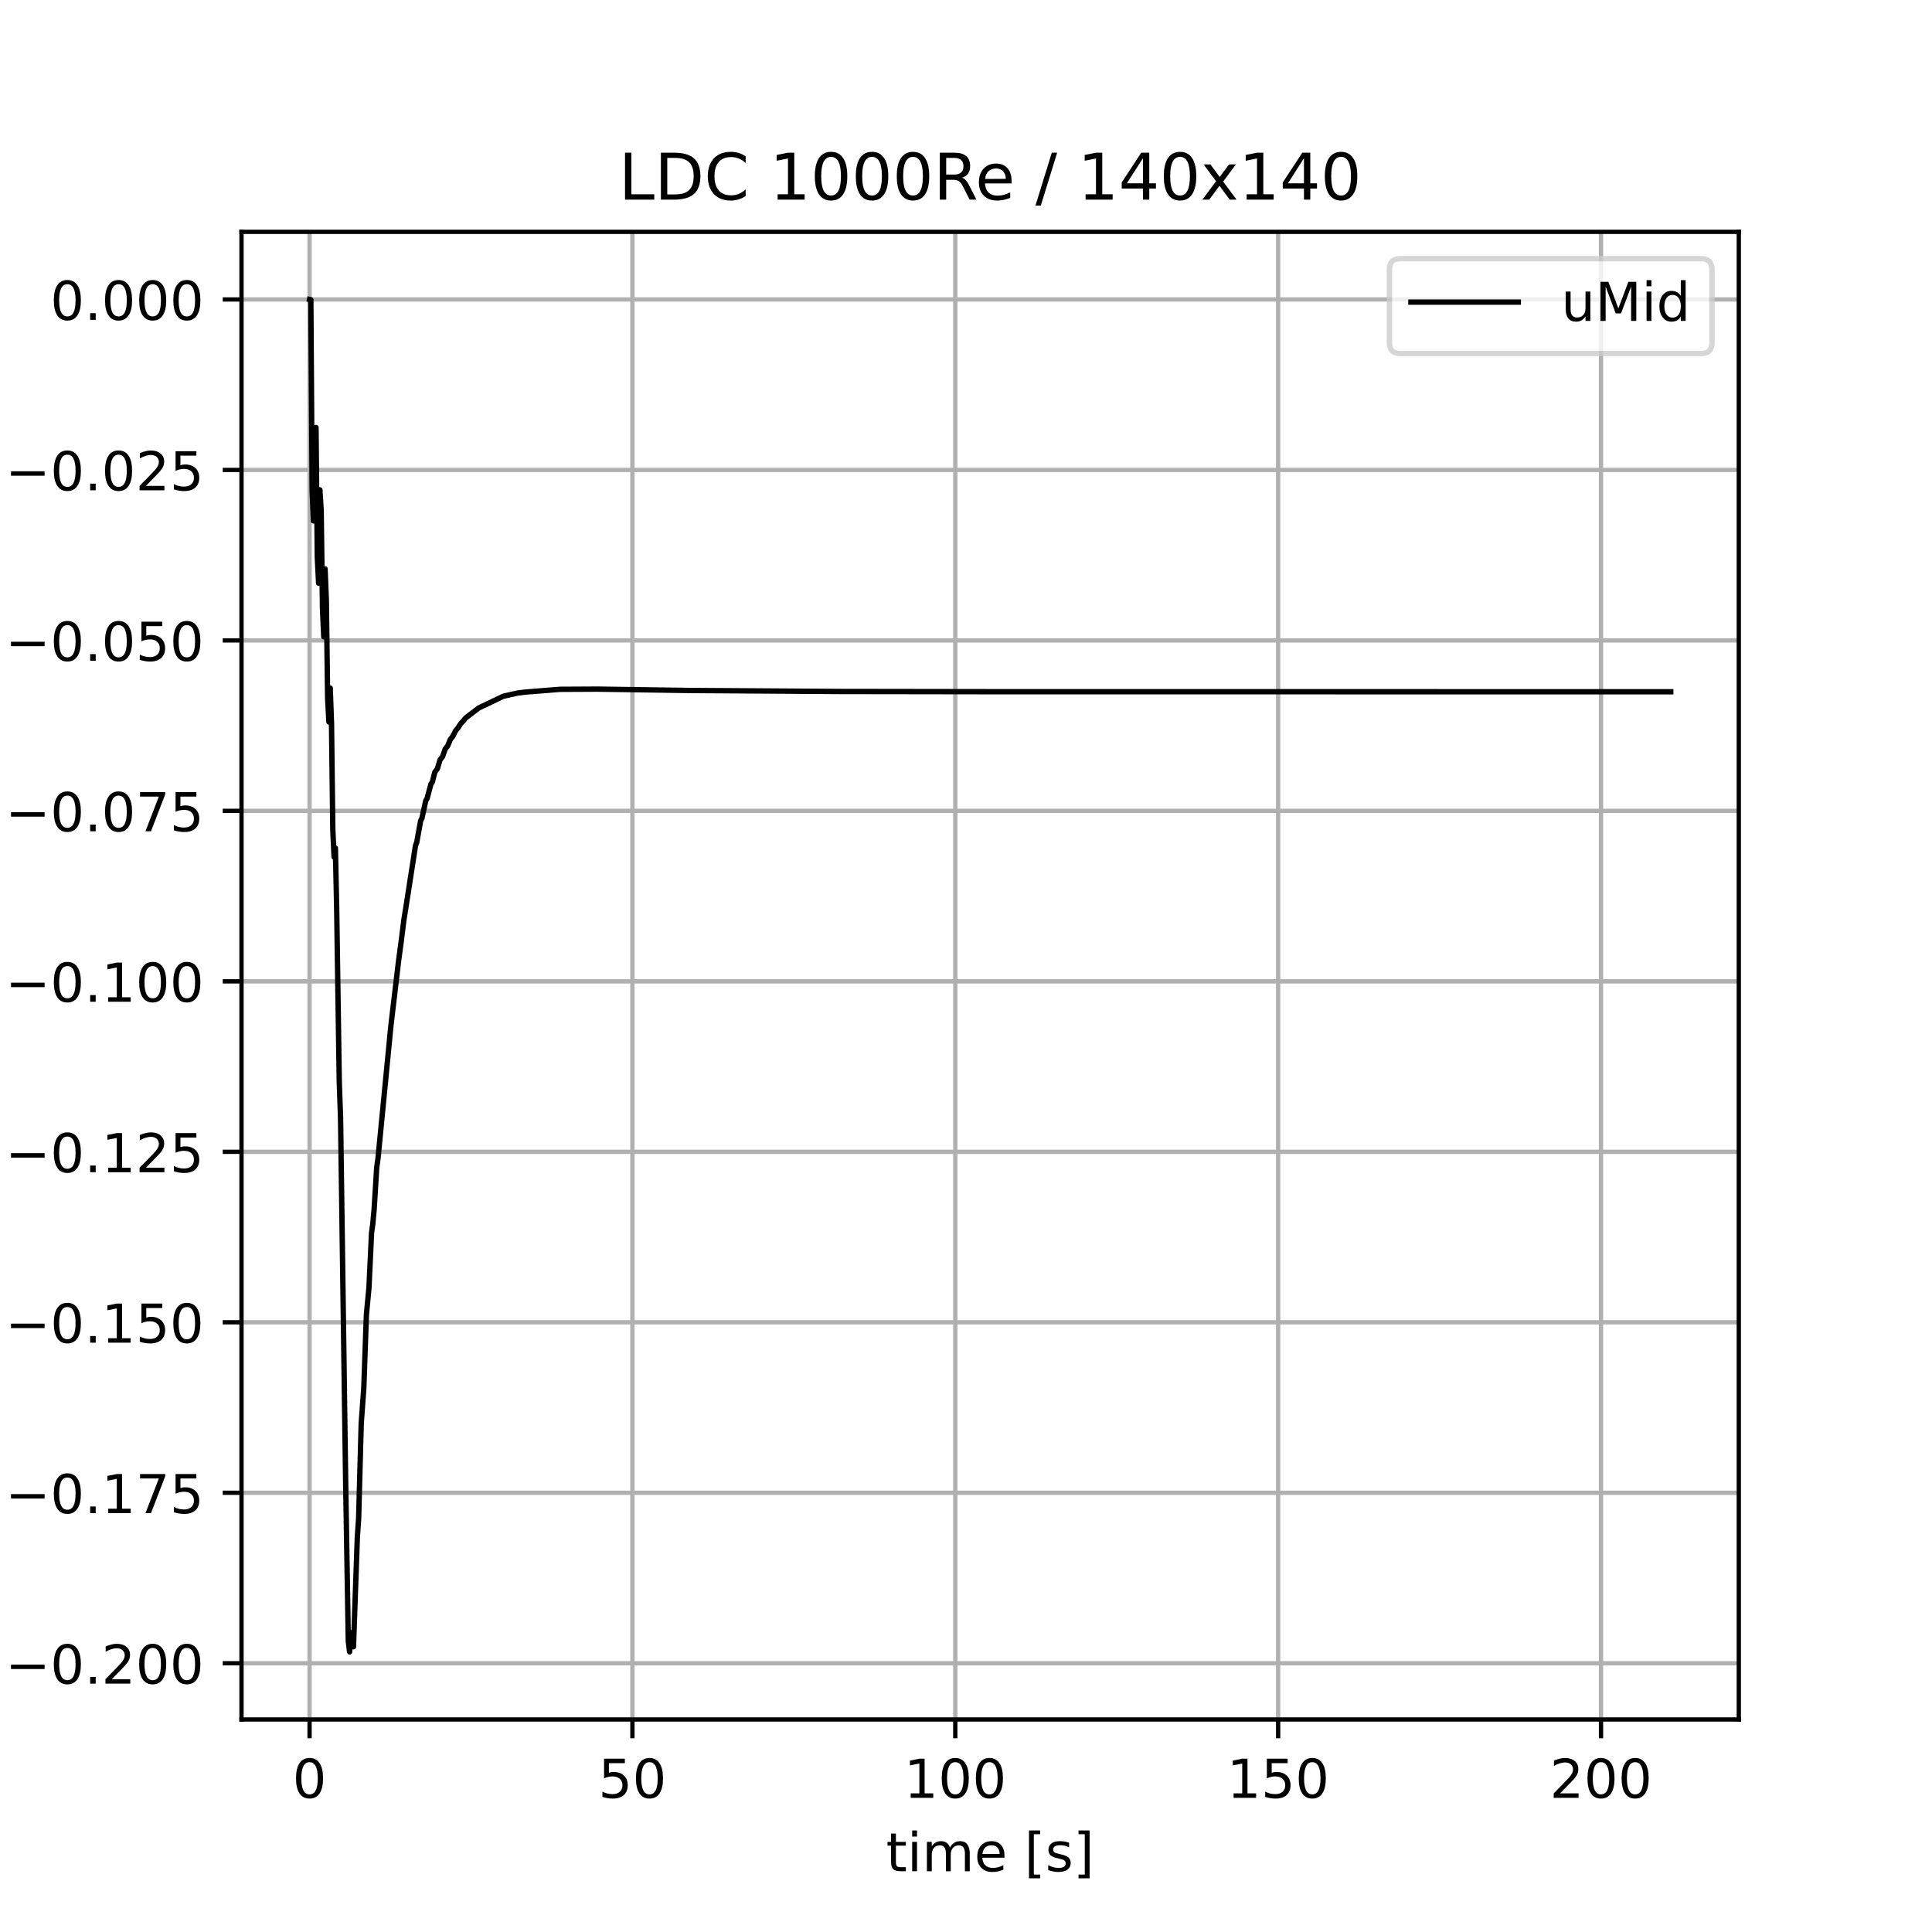
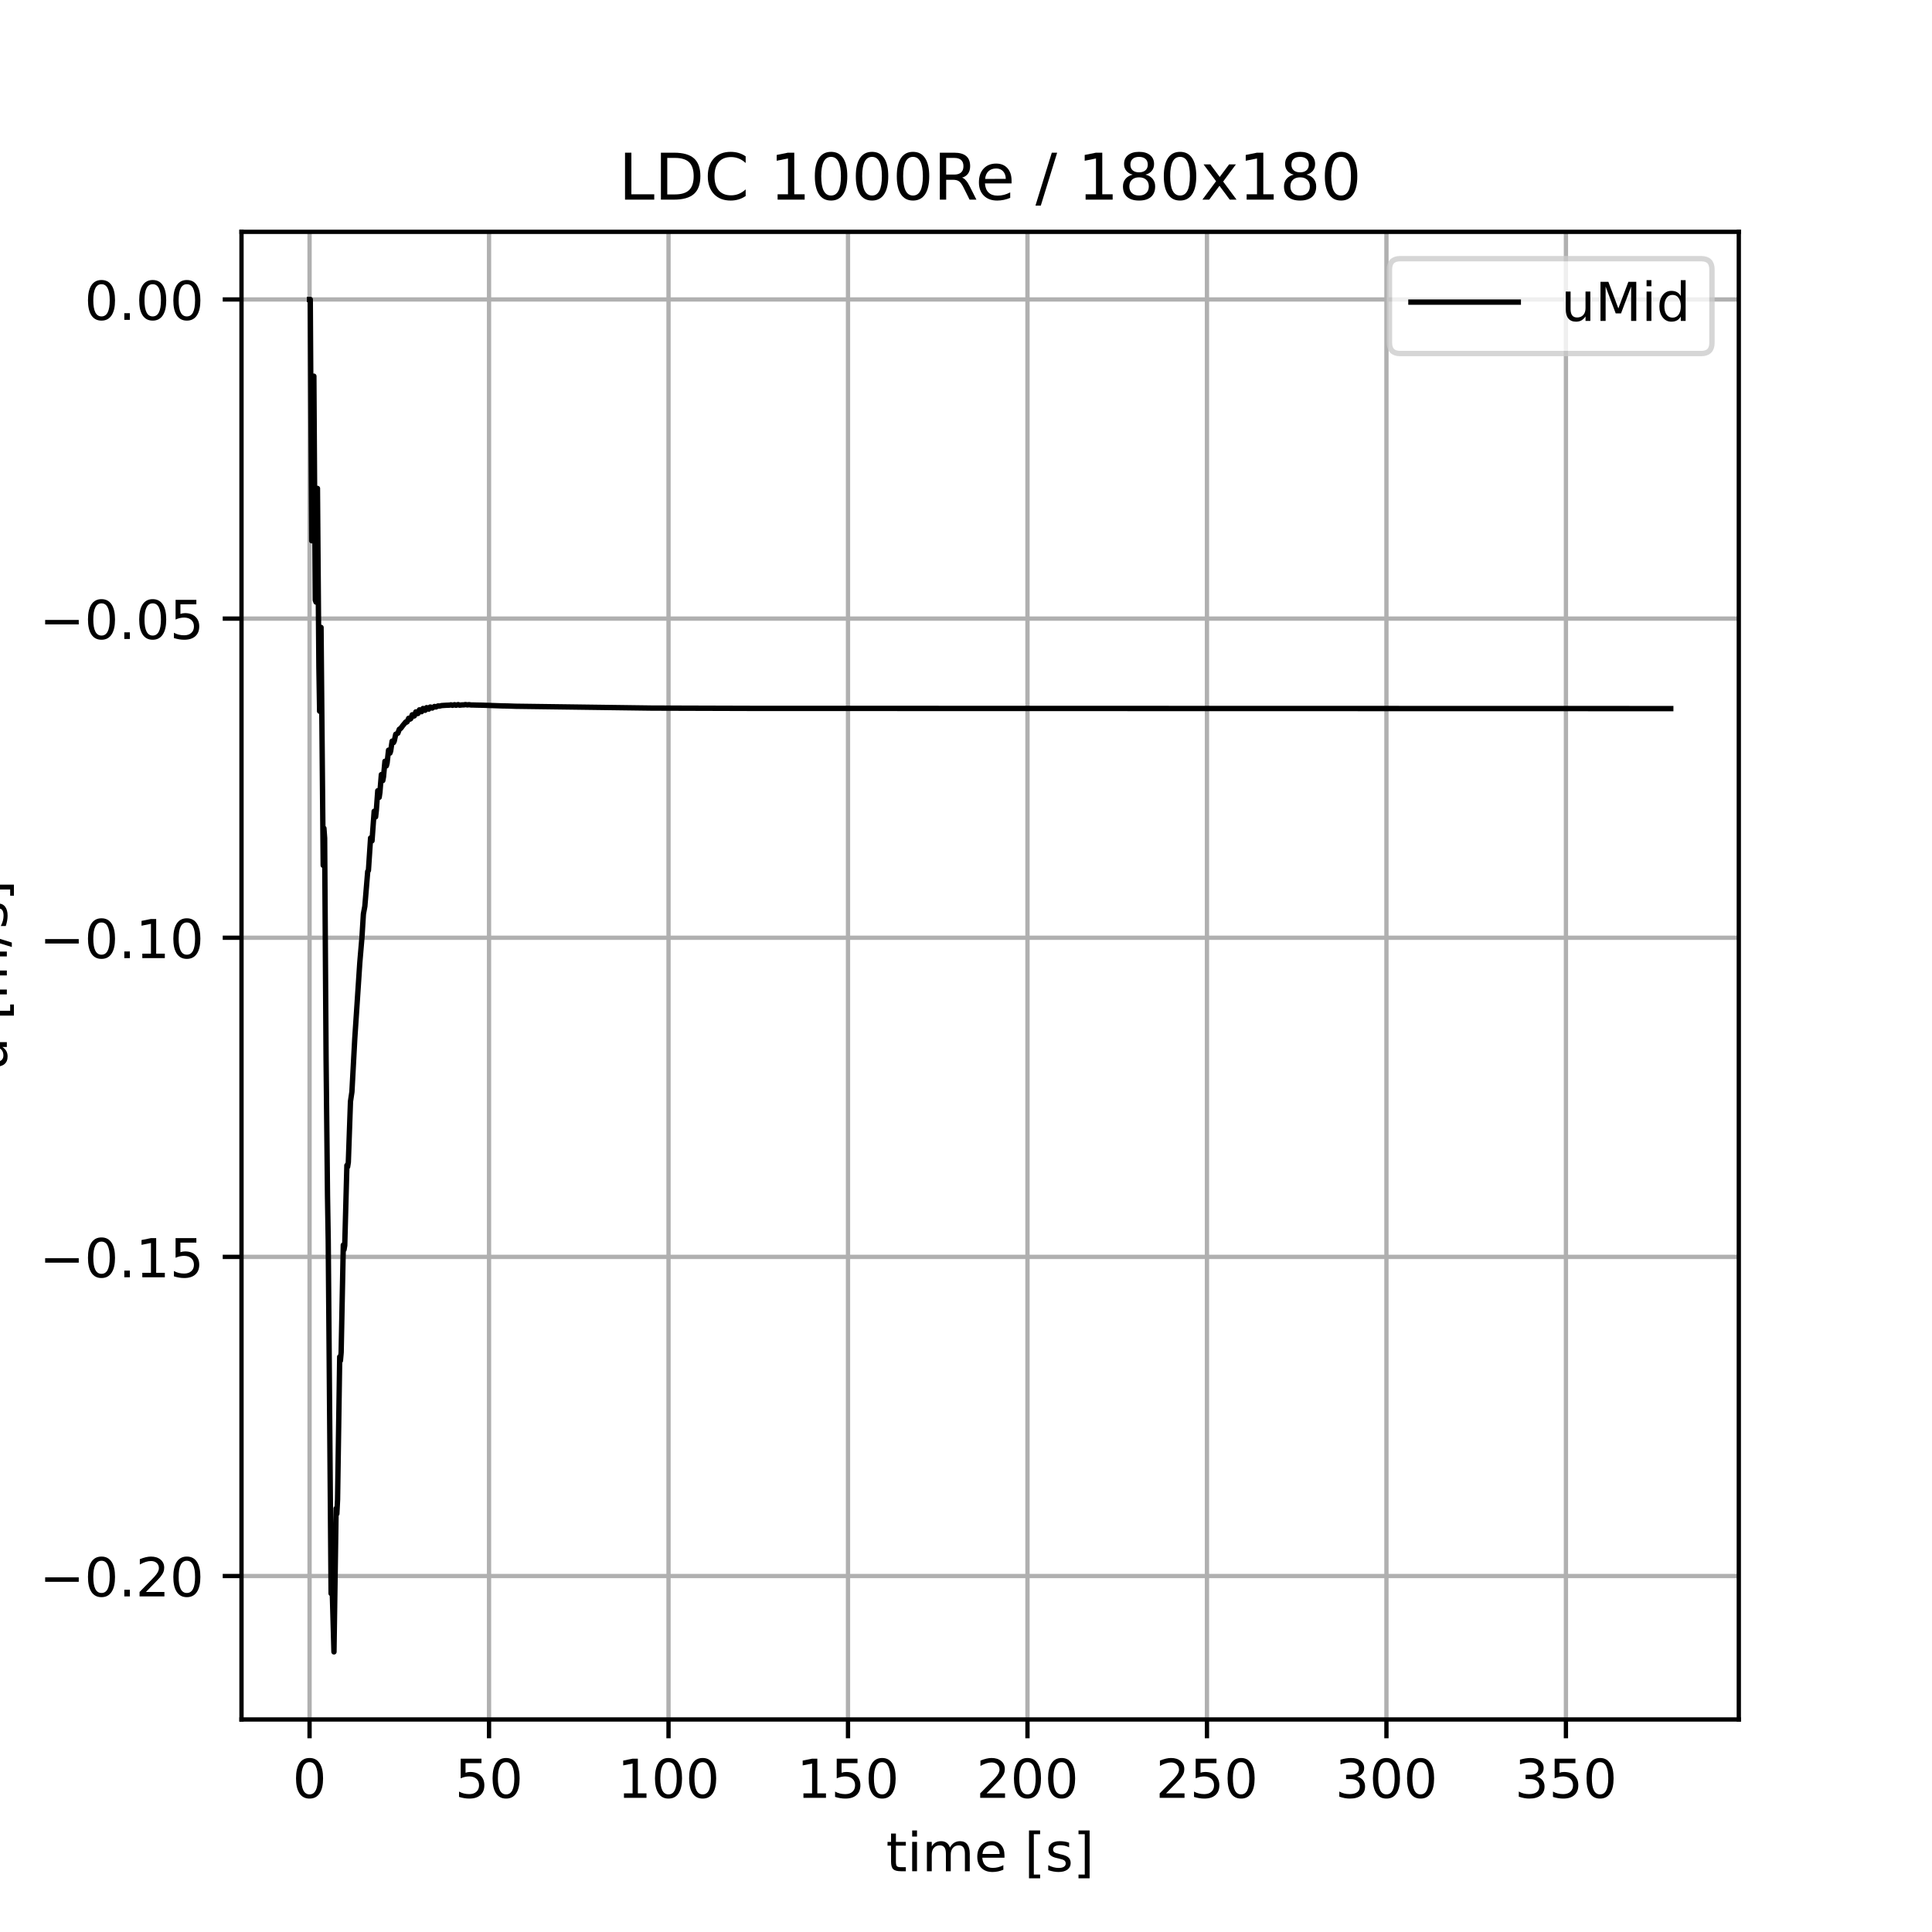
<svg xmlns="http://www.w3.org/2000/svg" xmlns:xlink="http://www.w3.org/1999/xlink" width="360pt" height="360pt" viewBox="0 0 360 360" version="1.1">
  <defs>
    <style type="text/css">*{stroke-linejoin: round; stroke-linecap: butt}</style>
  </defs>
  <g id="figure_1">
    <g id="patch_1">
      <path d="M 0 360  L 360 360  L 360 0  L 0 0  z " style="fill: #ffffff" />
    </g>
    <g id="axes_1">
      <g id="patch_2">
        <path d="M 45 320.4  L 324 320.4  L 324 43.2  L 45 43.2  z " style="fill: #ffffff" />
      </g>
      <g id="matplotlib.axis_1">
        <g id="xtick_1">
          <g id="line2d_1">
-             <path d="M 57.682 320.4  L 57.682 43.2  " clip-path="url(#pdf025a2900)" style="fill: none; stroke: #b0b0b0; stroke-width: 0.8; stroke-linecap: square" />
+             <path d="M 57.682 320.4  L 57.682 43.2  " clip-path="url(#p3a714da647)" style="fill: none; stroke: #b0b0b0; stroke-width: 0.8; stroke-linecap: square" />
          </g>
          <g id="line2d_2">
            <defs>
-               <path id="mddc75f4725" d="M 0 0  L 0 3.5  " style="stroke: #000000; stroke-width: 0.8" />
-             </defs>
-             <g>
-               <use xlink:href="#mddc75f4725" x="57.682" y="320.4" style="stroke: #000000; stroke-width: 0.8" />
+               <path id="m9e8cac9fbe" d="M 0 0  L 0 3.5  " style="stroke: #000000; stroke-width: 0.8" />
+             </defs>
+             <g>
+               <use xlink:href="#m9e8cac9fbe" x="57.682" y="320.4" style="stroke: #000000; stroke-width: 0.8" />
            </g>
          </g>
          <g id="text_1">
            <g transform="translate(54.50057 334.9984) scale(0.1 -0.1)">
              <defs>
                <path id="DejaVuSans-30" d="M 2034 4250  Q 1547 4250 1301 3770  Q 1056 3291 1056 2328  Q 1056 1369 1301 889  Q 1547 409 2034 409  Q 2525 409 2770 889  Q 3016 1369 3016 2328  Q 3016 3291 2770 3770  Q 2525 4250 2034 4250  z M 2034 4750  Q 2819 4750 3233 4129  Q 3647 3509 3647 2328  Q 3647 1150 3233 529  Q 2819 -91 2034 -91  Q 1250 -91 836 529  Q 422 1150 422 2328  Q 422 3509 836 4129  Q 1250 4750 2034 4750  z " transform="scale(0.015625)" />
              </defs>
              <use xlink:href="#DejaVuSans-30" />
            </g>
          </g>
        </g>
        <g id="xtick_2">
          <g id="line2d_3">
-             <path d="M 117.842 320.4  L 117.842 43.2  " clip-path="url(#pdf025a2900)" style="fill: none; stroke: #b0b0b0; stroke-width: 0.8; stroke-linecap: square" />
+             <path d="M 91.125 320.4  L 91.125 43.2  " clip-path="url(#p3a714da647)" style="fill: none; stroke: #b0b0b0; stroke-width: 0.8; stroke-linecap: square" />
          </g>
          <g id="line2d_4">
            <g>
-               <use xlink:href="#mddc75f4725" x="117.842" y="320.4" style="stroke: #000000; stroke-width: 0.8" />
+               <use xlink:href="#m9e8cac9fbe" x="91.125" y="320.4" style="stroke: #000000; stroke-width: 0.8" />
            </g>
          </g>
          <g id="text_2">
-             <g transform="translate(111.4797 334.9984) scale(0.1 -0.1)">
+             <g transform="translate(84.76293 334.9984) scale(0.1 -0.1)">
              <defs>
                <path id="DejaVuSans-35" d="M 691 4666  L 3169 4666  L 3169 4134  L 1269 4134  L 1269 2991  Q 1406 3038 1543 3061  Q 1681 3084 1819 3084  Q 2600 3084 3056 2656  Q 3513 2228 3513 1497  Q 3513 744 3044 326  Q 2575 -91 1722 -91  Q 1428 -91 1123 -41  Q 819 9 494 109  L 494 744  Q 775 591 1075 516  Q 1375 441 1709 441  Q 2250 441 2565 725  Q 2881 1009 2881 1497  Q 2881 1984 2565 2268  Q 2250 2553 1709 2553  Q 1456 2553 1204 2497  Q 953 2441 691 2322  L 691 4666  z " transform="scale(0.015625)" />
              </defs>
              <use xlink:href="#DejaVuSans-35" />
              <use xlink:href="#DejaVuSans-30" x="63.623" />
            </g>
          </g>
        </g>
        <g id="xtick_3">
          <g id="line2d_5">
-             <path d="M 178.003 320.4  L 178.003 43.2  " clip-path="url(#pdf025a2900)" style="fill: none; stroke: #b0b0b0; stroke-width: 0.8; stroke-linecap: square" />
+             <path d="M 124.569 320.4  L 124.569 43.2  " clip-path="url(#p3a714da647)" style="fill: none; stroke: #b0b0b0; stroke-width: 0.8; stroke-linecap: square" />
          </g>
          <g id="line2d_6">
            <g>
-               <use xlink:href="#mddc75f4725" x="178.003" y="320.4" style="stroke: #000000; stroke-width: 0.8" />
+               <use xlink:href="#m9e8cac9fbe" x="124.569" y="320.4" style="stroke: #000000; stroke-width: 0.8" />
            </g>
          </g>
          <g id="text_3">
-             <g transform="translate(168.4589 334.9984) scale(0.1 -0.1)">
+             <g transform="translate(115.0253 334.9984) scale(0.1 -0.1)">
              <defs>
                <path id="DejaVuSans-31" d="M 794 531  L 1825 531  L 1825 4091  L 703 3866  L 703 4441  L 1819 4666  L 2450 4666  L 2450 531  L 3481 531  L 3481 0  L 794 0  L 794 531  z " transform="scale(0.015625)" />
              </defs>
              <use xlink:href="#DejaVuSans-31" />
              <use xlink:href="#DejaVuSans-30" x="63.623" />
              <use xlink:href="#DejaVuSans-30" x="127.246" />
            </g>
          </g>
        </g>
        <g id="xtick_4">
          <g id="line2d_7">
-             <path d="M 238.163 320.4  L 238.163 43.2  " clip-path="url(#pdf025a2900)" style="fill: none; stroke: #b0b0b0; stroke-width: 0.8; stroke-linecap: square" />
+             <path d="M 158.013 320.4  L 158.013 43.2  " clip-path="url(#p3a714da647)" style="fill: none; stroke: #b0b0b0; stroke-width: 0.8; stroke-linecap: square" />
          </g>
          <g id="line2d_8">
            <g>
-               <use xlink:href="#mddc75f4725" x="238.163" y="320.4" style="stroke: #000000; stroke-width: 0.8" />
+               <use xlink:href="#m9e8cac9fbe" x="158.013" y="320.4" style="stroke: #000000; stroke-width: 0.8" />
            </g>
          </g>
          <g id="text_4">
-             <g transform="translate(228.6194 334.9984) scale(0.1 -0.1)">
+             <g transform="translate(148.4689 334.9984) scale(0.1 -0.1)">
              <use xlink:href="#DejaVuSans-31" />
              <use xlink:href="#DejaVuSans-35" x="63.623" />
              <use xlink:href="#DejaVuSans-30" x="127.246" />
            </g>
          </g>
        </g>
        <g id="xtick_5">
          <g id="line2d_9">
-             <path d="M 298.324 320.4  L 298.324 43.2  " clip-path="url(#pdf025a2900)" style="fill: none; stroke: #b0b0b0; stroke-width: 0.8; stroke-linecap: square" />
+             <path d="M 191.456 320.4  L 191.456 43.2  " clip-path="url(#p3a714da647)" style="fill: none; stroke: #b0b0b0; stroke-width: 0.8; stroke-linecap: square" />
          </g>
          <g id="line2d_10">
            <g>
-               <use xlink:href="#mddc75f4725" x="298.324" y="320.4" style="stroke: #000000; stroke-width: 0.8" />
+               <use xlink:href="#m9e8cac9fbe" x="191.456" y="320.4" style="stroke: #000000; stroke-width: 0.8" />
            </g>
          </g>
          <g id="text_5">
-             <g transform="translate(288.7798 334.9984) scale(0.1 -0.1)">
+             <g transform="translate(181.9125 334.9984) scale(0.1 -0.1)">
              <defs>
                <path id="DejaVuSans-32" d="M 1228 531  L 3431 531  L 3431 0  L 469 0  L 469 531  Q 828 903 1448 1529  Q 2069 2156 2228 2338  Q 2531 2678 2651 2914  Q 2772 3150 2772 3378  Q 2772 3750 2511 3984  Q 2250 4219 1831 4219  Q 1534 4219 1204 4116  Q 875 4013 500 3803  L 500 4441  Q 881 4594 1212 4672  Q 1544 4750 1819 4750  Q 2544 4750 2975 4387  Q 3406 4025 3406 3419  Q 3406 3131 3298 2873  Q 3191 2616 2906 2266  Q 2828 2175 2409 1742  Q 1991 1309 1228 531  z " transform="scale(0.015625)" />
              </defs>
              <use xlink:href="#DejaVuSans-32" />
              <use xlink:href="#DejaVuSans-30" x="63.623" />
              <use xlink:href="#DejaVuSans-30" x="127.246" />
            </g>
          </g>
        </g>
-         <g id="text_6">
+         <g id="xtick_6">
+           <g id="line2d_11">
+             <path d="M 224.9 320.4  L 224.9 43.2  " clip-path="url(#p3a714da647)" style="fill: none; stroke: #b0b0b0; stroke-width: 0.8; stroke-linecap: square" />
+           </g>
+           <g id="line2d_12">
+             <g>
+               <use xlink:href="#m9e8cac9fbe" x="224.9" y="320.4" style="stroke: #000000; stroke-width: 0.8" />
+             </g>
+           </g>
+           <g id="text_6">
+             <g transform="translate(215.3561 334.9984) scale(0.1 -0.1)">
+               <use xlink:href="#DejaVuSans-32" />
+               <use xlink:href="#DejaVuSans-35" x="63.623" />
+               <use xlink:href="#DejaVuSans-30" x="127.246" />
+             </g>
+           </g>
+         </g>
+         <g id="xtick_7">
+           <g id="line2d_13">
+             <path d="M 258.343 320.4  L 258.343 43.2  " clip-path="url(#p3a714da647)" style="fill: none; stroke: #b0b0b0; stroke-width: 0.8; stroke-linecap: square" />
+           </g>
+           <g id="line2d_14">
+             <g>
+               <use xlink:href="#m9e8cac9fbe" x="258.343" y="320.4" style="stroke: #000000; stroke-width: 0.8" />
+             </g>
+           </g>
+           <g id="text_7">
+             <g transform="translate(248.7997 334.9984) scale(0.1 -0.1)">
+               <defs>
+                 <path id="DejaVuSans-33" d="M 2597 2516  Q 3050 2419 3304 2112  Q 3559 1806 3559 1356  Q 3559 666 3084 287  Q 2609 -91 1734 -91  Q 1441 -91 1130 -33  Q 819 25 488 141  L 488 750  Q 750 597 1062 519  Q 1375 441 1716 441  Q 2309 441 2620 675  Q 2931 909 2931 1356  Q 2931 1769 2642 2001  Q 2353 2234 1838 2234  L 1294 2234  L 1294 2753  L 1863 2753  Q 2328 2753 2575 2939  Q 2822 3125 2822 3475  Q 2822 3834 2567 4026  Q 2313 4219 1838 4219  Q 1578 4219 1281 4162  Q 984 4106 628 3988  L 628 4550  Q 988 4650 1302 4700  Q 1616 4750 1894 4750  Q 2613 4750 3031 4423  Q 3450 4097 3450 3541  Q 3450 3153 3228 2886  Q 3006 2619 2597 2516  z " transform="scale(0.015625)" />
+               </defs>
+               <use xlink:href="#DejaVuSans-33" />
+               <use xlink:href="#DejaVuSans-30" x="63.623" />
+               <use xlink:href="#DejaVuSans-30" x="127.246" />
+             </g>
+           </g>
+         </g>
+         <g id="xtick_8">
+           <g id="line2d_15">
+             <path d="M 291.787 320.4  L 291.787 43.2  " clip-path="url(#p3a714da647)" style="fill: none; stroke: #b0b0b0; stroke-width: 0.8; stroke-linecap: square" />
+           </g>
+           <g id="line2d_16">
+             <g>
+               <use xlink:href="#m9e8cac9fbe" x="291.787" y="320.4" style="stroke: #000000; stroke-width: 0.8" />
+             </g>
+           </g>
+           <g id="text_8">
+             <g transform="translate(282.2434 334.9984) scale(0.1 -0.1)">
+               <use xlink:href="#DejaVuSans-33" />
+               <use xlink:href="#DejaVuSans-35" x="63.623" />
+               <use xlink:href="#DejaVuSans-30" x="127.246" />
+             </g>
+           </g>
+         </g>
+         <g id="text_9">
          <g transform="translate(165.1086 348.6766) scale(0.1 -0.1)">
            <defs>
              <path id="DejaVuSans-74" d="M 1172 4494  L 1172 3500  L 2356 3500  L 2356 3053  L 1172 3053  L 1172 1153  Q 1172 725 1289 603  Q 1406 481 1766 481  L 2356 481  L 2356 0  L 1766 0  Q 1100 0 847 248  Q 594 497 594 1153  L 594 3053  L 172 3053  L 172 3500  L 594 3500  L 594 4494  L 1172 4494  z " transform="scale(0.015625)" />
              <path id="DejaVuSans-69" d="M 603 3500  L 1178 3500  L 1178 0  L 603 0  L 603 3500  z M 603 4863  L 1178 4863  L 1178 4134  L 603 4134  L 603 4863  z " transform="scale(0.015625)" />
              <path id="DejaVuSans-6d" d="M 3328 2828  Q 3544 3216 3844 3400  Q 4144 3584 4550 3584  Q 5097 3584 5394 3201  Q 5691 2819 5691 2113  L 5691 0  L 5113 0  L 5113 2094  Q 5113 2597 4934 2840  Q 4756 3084 4391 3084  Q 3944 3084 3684 2787  Q 3425 2491 3425 1978  L 3425 0  L 2847 0  L 2847 2094  Q 2847 2600 2669 2842  Q 2491 3084 2119 3084  Q 1678 3084 1418 2786  Q 1159 2488 1159 1978  L 1159 0  L 581 0  L 581 3500  L 1159 3500  L 1159 2956  Q 1356 3278 1631 3431  Q 1906 3584 2284 3584  Q 2666 3584 2933 3390  Q 3200 3197 3328 2828  z " transform="scale(0.015625)" />
              <path id="DejaVuSans-65" d="M 3597 1894  L 3597 1613  L 953 1613  Q 991 1019 1311 708  Q 1631 397 2203 397  Q 2534 397 2845 478  Q 3156 559 3463 722  L 3463 178  Q 3153 47 2828 -22  Q 2503 -91 2169 -91  Q 1331 -91 842 396  Q 353 884 353 1716  Q 353 2575 817 3079  Q 1281 3584 2069 3584  Q 2775 3584 3186 3129  Q 3597 2675 3597 1894  z M 3022 2063  Q 3016 2534 2758 2815  Q 2500 3097 2075 3097  Q 1594 3097 1305 2825  Q 1016 2553 972 2059  L 3022 2063  z " transform="scale(0.015625)" />
              <path id="DejaVuSans-20" transform="scale(0.015625)" />
              <path id="DejaVuSans-5b" d="M 550 4863  L 1875 4863  L 1875 4416  L 1125 4416  L 1125 -397  L 1875 -397  L 1875 -844  L 550 -844  L 550 4863  z " transform="scale(0.015625)" />
              <path id="DejaVuSans-73" d="M 2834 3397  L 2834 2853  Q 2591 2978 2328 3040  Q 2066 3103 1784 3103  Q 1356 3103 1142 2972  Q 928 2841 928 2578  Q 928 2378 1081 2264  Q 1234 2150 1697 2047  L 1894 2003  Q 2506 1872 2764 1633  Q 3022 1394 3022 966  Q 3022 478 2636 193  Q 2250 -91 1575 -91  Q 1294 -91 989 -36  Q 684 19 347 128  L 347 722  Q 666 556 975 473  Q 1284 391 1588 391  Q 1994 391 2212 530  Q 2431 669 2431 922  Q 2431 1156 2273 1281  Q 2116 1406 1581 1522  L 1381 1569  Q 847 1681 609 1914  Q 372 2147 372 2553  Q 372 3047 722 3315  Q 1072 3584 1716 3584  Q 2034 3584 2315 3537  Q 2597 3491 2834 3397  z " transform="scale(0.015625)" />
              <path id="DejaVuSans-5d" d="M 1947 4863  L 1947 -844  L 622 -844  L 622 -397  L 1369 -397  L 1369 4416  L 622 4416  L 622 4863  L 1947 4863  z " transform="scale(0.015625)" />
            </defs>
            <use xlink:href="#DejaVuSans-74" />
            <use xlink:href="#DejaVuSans-69" x="39.209" />
            <use xlink:href="#DejaVuSans-6d" x="66.992" />
            <use xlink:href="#DejaVuSans-65" x="164.404" />
            <use xlink:href="#DejaVuSans-20" x="225.928" />
            <use xlink:href="#DejaVuSans-5b" x="257.715" />
            <use xlink:href="#DejaVuSans-73" x="296.729" />
            <use xlink:href="#DejaVuSans-5d" x="348.828" />
          </g>
        </g>
      </g>
      <g id="matplotlib.axis_2">
        <g id="ytick_1">
-           <g id="line2d_11">
-             <path d="M 45 309.921  L 324 309.921  " clip-path="url(#pdf025a2900)" style="fill: none; stroke: #b0b0b0; stroke-width: 0.8; stroke-linecap: square" />
-           </g>
-           <g id="line2d_12">
-             <defs>
-               <path id="m07d590545b" d="M 0 0  L -3.5 0  " style="stroke: #000000; stroke-width: 0.8" />
-             </defs>
-             <g>
-               <use xlink:href="#m07d590545b" x="45" y="309.921" style="stroke: #000000; stroke-width: 0.8" />
-             </g>
-           </g>
-           <g id="text_7">
-             <g transform="translate(0.992188 313.7199) scale(0.1 -0.1)">
+           <g id="line2d_17">
+             <path d="M 45 293.667  L 324 293.667  " clip-path="url(#p3a714da647)" style="fill: none; stroke: #b0b0b0; stroke-width: 0.8; stroke-linecap: square" />
+           </g>
+           <g id="line2d_18">
+             <defs>
+               <path id="m571dd172d8" d="M 0 0  L -3.5 0  " style="stroke: #000000; stroke-width: 0.8" />
+             </defs>
+             <g>
+               <use xlink:href="#m571dd172d8" x="45" y="293.667" style="stroke: #000000; stroke-width: 0.8" />
+             </g>
+           </g>
+           <g id="text_10">
+             <g transform="translate(7.354687 297.4663) scale(0.1 -0.1)">
              <defs>
                <path id="DejaVuSans-2212" d="M 678 2272  L 4684 2272  L 4684 1741  L 678 1741  L 678 2272  z " transform="scale(0.015625)" />
                <path id="DejaVuSans-2e" d="M 684 794  L 1344 794  L 1344 0  L 684 0  L 684 794  z " transform="scale(0.015625)" />
              </defs>
              <use xlink:href="#DejaVuSans-2212" />
              <use xlink:href="#DejaVuSans-30" x="83.789" />
              <use xlink:href="#DejaVuSans-2e" x="147.412" />
              <use xlink:href="#DejaVuSans-32" x="179.199" />
              <use xlink:href="#DejaVuSans-30" x="242.822" />
-               <use xlink:href="#DejaVuSans-30" x="306.445" />
            </g>
          </g>
        </g>
        <g id="ytick_2">
-           <g id="line2d_13">
-             <path d="M 45 278.156  L 324 278.156  " clip-path="url(#pdf025a2900)" style="fill: none; stroke: #b0b0b0; stroke-width: 0.8; stroke-linecap: square" />
-           </g>
-           <g id="line2d_14">
-             <g>
-               <use xlink:href="#m07d590545b" x="45" y="278.156" style="stroke: #000000; stroke-width: 0.8" />
-             </g>
-           </g>
-           <g id="text_8">
-             <g transform="translate(0.992188 281.9548) scale(0.1 -0.1)">
-               <defs>
-                 <path id="DejaVuSans-37" d="M 525 4666  L 3525 4666  L 3525 4397  L 1831 0  L 1172 0  L 2766 4134  L 525 4134  L 525 4666  z " transform="scale(0.015625)" />
-               </defs>
-               <use xlink:href="#DejaVuSans-2212" />
-               <use xlink:href="#DejaVuSans-30" x="83.789" />
-               <use xlink:href="#DejaVuSans-2e" x="147.412" />
-               <use xlink:href="#DejaVuSans-31" x="179.199" />
-               <use xlink:href="#DejaVuSans-37" x="242.822" />
-               <use xlink:href="#DejaVuSans-35" x="306.445" />
-             </g>
-           </g>
-         </g>
-         <g id="ytick_3">
-           <g id="line2d_15">
-             <path d="M 45 246.39  L 324 246.39  " clip-path="url(#pdf025a2900)" style="fill: none; stroke: #b0b0b0; stroke-width: 0.8; stroke-linecap: square" />
-           </g>
-           <g id="line2d_16">
-             <g>
-               <use xlink:href="#m07d590545b" x="45" y="246.39" style="stroke: #000000; stroke-width: 0.8" />
-             </g>
-           </g>
-           <g id="text_9">
-             <g transform="translate(0.992188 250.1897) scale(0.1 -0.1)">
+           <g id="line2d_19">
+             <path d="M 45 234.2  L 324 234.2  " clip-path="url(#p3a714da647)" style="fill: none; stroke: #b0b0b0; stroke-width: 0.8; stroke-linecap: square" />
+           </g>
+           <g id="line2d_20">
+             <g>
+               <use xlink:href="#m571dd172d8" x="45" y="234.2" style="stroke: #000000; stroke-width: 0.8" />
+             </g>
+           </g>
+           <g id="text_11">
+             <g transform="translate(7.354687 237.9996) scale(0.1 -0.1)">
              <use xlink:href="#DejaVuSans-2212" />
              <use xlink:href="#DejaVuSans-30" x="83.789" />
              <use xlink:href="#DejaVuSans-2e" x="147.412" />
              <use xlink:href="#DejaVuSans-31" x="179.199" />
              <use xlink:href="#DejaVuSans-35" x="242.822" />
-               <use xlink:href="#DejaVuSans-30" x="306.445" />
-             </g>
-           </g>
-         </g>
-         <g id="ytick_4">
-           <g id="line2d_17">
-             <path d="M 45 214.625  L 324 214.625  " clip-path="url(#pdf025a2900)" style="fill: none; stroke: #b0b0b0; stroke-width: 0.8; stroke-linecap: square" />
-           </g>
-           <g id="line2d_18">
-             <g>
-               <use xlink:href="#m07d590545b" x="45" y="214.625" style="stroke: #000000; stroke-width: 0.8" />
-             </g>
-           </g>
-           <g id="text_10">
-             <g transform="translate(0.992188 218.4246) scale(0.1 -0.1)">
-               <use xlink:href="#DejaVuSans-2212" />
-               <use xlink:href="#DejaVuSans-30" x="83.789" />
-               <use xlink:href="#DejaVuSans-2e" x="147.412" />
-               <use xlink:href="#DejaVuSans-31" x="179.199" />
-               <use xlink:href="#DejaVuSans-32" x="242.822" />
-               <use xlink:href="#DejaVuSans-35" x="306.445" />
-             </g>
-           </g>
-         </g>
-         <g id="ytick_5">
-           <g id="line2d_19">
-             <path d="M 45 182.86  L 324 182.86  " clip-path="url(#pdf025a2900)" style="fill: none; stroke: #b0b0b0; stroke-width: 0.8; stroke-linecap: square" />
-           </g>
-           <g id="line2d_20">
-             <g>
-               <use xlink:href="#m07d590545b" x="45" y="182.86" style="stroke: #000000; stroke-width: 0.8" />
-             </g>
-           </g>
-           <g id="text_11">
-             <g transform="translate(0.992188 186.6595) scale(0.1 -0.1)">
+             </g>
+           </g>
+         </g>
+         <g id="ytick_3">
+           <g id="line2d_21">
+             <path d="M 45 174.734  L 324 174.734  " clip-path="url(#p3a714da647)" style="fill: none; stroke: #b0b0b0; stroke-width: 0.8; stroke-linecap: square" />
+           </g>
+           <g id="line2d_22">
+             <g>
+               <use xlink:href="#m571dd172d8" x="45" y="174.734" style="stroke: #000000; stroke-width: 0.8" />
+             </g>
+           </g>
+           <g id="text_12">
+             <g transform="translate(7.354687 178.5328) scale(0.1 -0.1)">
              <use xlink:href="#DejaVuSans-2212" />
              <use xlink:href="#DejaVuSans-30" x="83.789" />
              <use xlink:href="#DejaVuSans-2e" x="147.412" />
              <use xlink:href="#DejaVuSans-31" x="179.199" />
              <use xlink:href="#DejaVuSans-30" x="242.822" />
-               <use xlink:href="#DejaVuSans-30" x="306.445" />
-             </g>
-           </g>
-         </g>
-         <g id="ytick_6">
-           <g id="line2d_21">
-             <path d="M 45 151.095  L 324 151.095  " clip-path="url(#pdf025a2900)" style="fill: none; stroke: #b0b0b0; stroke-width: 0.8; stroke-linecap: square" />
-           </g>
-           <g id="line2d_22">
-             <g>
-               <use xlink:href="#m07d590545b" x="45" y="151.095" style="stroke: #000000; stroke-width: 0.8" />
-             </g>
-           </g>
-           <g id="text_12">
-             <g transform="translate(0.992188 154.8945) scale(0.1 -0.1)">
-               <use xlink:href="#DejaVuSans-2212" />
-               <use xlink:href="#DejaVuSans-30" x="83.789" />
-               <use xlink:href="#DejaVuSans-2e" x="147.412" />
-               <use xlink:href="#DejaVuSans-30" x="179.199" />
-               <use xlink:href="#DejaVuSans-37" x="242.822" />
-               <use xlink:href="#DejaVuSans-35" x="306.445" />
-             </g>
-           </g>
-         </g>
-         <g id="ytick_7">
+             </g>
+           </g>
+         </g>
+         <g id="ytick_4">
          <g id="line2d_23">
-             <path d="M 45 119.33  L 324 119.33  " clip-path="url(#pdf025a2900)" style="fill: none; stroke: #b0b0b0; stroke-width: 0.8; stroke-linecap: square" />
+             <path d="M 45 115.267  L 324 115.267  " clip-path="url(#p3a714da647)" style="fill: none; stroke: #b0b0b0; stroke-width: 0.8; stroke-linecap: square" />
          </g>
          <g id="line2d_24">
            <g>
-               <use xlink:href="#m07d590545b" x="45" y="119.33" style="stroke: #000000; stroke-width: 0.8" />
+               <use xlink:href="#m571dd172d8" x="45" y="115.267" style="stroke: #000000; stroke-width: 0.8" />
            </g>
          </g>
          <g id="text_13">
-             <g transform="translate(0.992188 123.1294) scale(0.1 -0.1)">
+             <g transform="translate(7.354687 119.066) scale(0.1 -0.1)">
              <use xlink:href="#DejaVuSans-2212" />
              <use xlink:href="#DejaVuSans-30" x="83.789" />
              <use xlink:href="#DejaVuSans-2e" x="147.412" />
              <use xlink:href="#DejaVuSans-30" x="179.199" />
              <use xlink:href="#DejaVuSans-35" x="242.822" />
-               <use xlink:href="#DejaVuSans-30" x="306.445" />
-             </g>
-           </g>
-         </g>
-         <g id="ytick_8">
+             </g>
+           </g>
+         </g>
+         <g id="ytick_5">
          <g id="line2d_25">
-             <path d="M 45 87.565  L 324 87.565  " clip-path="url(#pdf025a2900)" style="fill: none; stroke: #b0b0b0; stroke-width: 0.8; stroke-linecap: square" />
+             <path d="M 45 55.8  L 324 55.8  " clip-path="url(#p3a714da647)" style="fill: none; stroke: #b0b0b0; stroke-width: 0.8; stroke-linecap: square" />
          </g>
          <g id="line2d_26">
            <g>
-               <use xlink:href="#m07d590545b" x="45" y="87.565" style="stroke: #000000; stroke-width: 0.8" />
+               <use xlink:href="#m571dd172d8" x="45" y="55.8" style="stroke: #000000; stroke-width: 0.8" />
            </g>
          </g>
          <g id="text_14">
-             <g transform="translate(0.992188 91.3643) scale(0.1 -0.1)">
-               <use xlink:href="#DejaVuSans-2212" />
-               <use xlink:href="#DejaVuSans-30" x="83.789" />
-               <use xlink:href="#DejaVuSans-2e" x="147.412" />
-               <use xlink:href="#DejaVuSans-30" x="179.199" />
-               <use xlink:href="#DejaVuSans-32" x="242.822" />
-               <use xlink:href="#DejaVuSans-35" x="306.445" />
-             </g>
-           </g>
-         </g>
-         <g id="ytick_9">
-           <g id="line2d_27">
-             <path d="M 45 55.8  L 324 55.8  " clip-path="url(#pdf025a2900)" style="fill: none; stroke: #b0b0b0; stroke-width: 0.8; stroke-linecap: square" />
-           </g>
-           <g id="line2d_28">
-             <g>
-               <use xlink:href="#m07d590545b" x="45" y="55.8" style="stroke: #000000; stroke-width: 0.8" />
-             </g>
-           </g>
-           <g id="text_15">
-             <g transform="translate(9.371875 59.59922) scale(0.1 -0.1)">
+             <g transform="translate(15.73438 59.59922) scale(0.1 -0.1)">
              <use xlink:href="#DejaVuSans-30" />
              <use xlink:href="#DejaVuSans-2e" x="63.623" />
              <use xlink:href="#DejaVuSans-30" x="95.41" />
              <use xlink:href="#DejaVuSans-30" x="159.033" />
-               <use xlink:href="#DejaVuSans-30" x="222.656" />
-             </g>
-           </g>
-         </g>
-         <g id="text_16">
-           <g transform="translate(-5.0875 199.6188) rotate(-90) scale(0.1 -0.1)">
+             </g>
+           </g>
+         </g>
+         <g id="text_15">
+           <g transform="translate(1.275 199.6188) rotate(-90) scale(0.1 -0.1)">
            <defs>
              <path id="DejaVuSans-75" d="M 544 1381  L 544 3500  L 1119 3500  L 1119 1403  Q 1119 906 1312 657  Q 1506 409 1894 409  Q 2359 409 2629 706  Q 2900 1003 2900 1516  L 2900 3500  L 3475 3500  L 3475 0  L 2900 0  L 2900 538  Q 2691 219 2414 64  Q 2138 -91 1772 -91  Q 1169 -91 856 284  Q 544 659 544 1381  z M 1991 3584  L 1991 3584  z " transform="scale(0.015625)" />
              <path id="DejaVuSans-2f" d="M 1625 4666  L 2156 4666  L 531 -594  L 0 -594  L 1625 4666  z " transform="scale(0.015625)" />
            </defs>
            <use xlink:href="#DejaVuSans-75" />
            <use xlink:href="#DejaVuSans-20" x="63.379" />
            <use xlink:href="#DejaVuSans-5b" x="95.166" />
            <use xlink:href="#DejaVuSans-6d" x="134.18" />
            <use xlink:href="#DejaVuSans-2f" x="231.592" />
            <use xlink:href="#DejaVuSans-73" x="265.283" />
            <use xlink:href="#DejaVuSans-5d" x="317.383" />
          </g>
        </g>
      </g>
-       <g id="line2d_29">
-         <path d="M 57.682 55.8  L 57.922 55.852  L 58.163 91.429  L 58.404 97.064  L 58.644 84.824  L 58.885 79.654  L 59.126 103.792  L 59.366 108.661  L 59.607 91.274  L 59.848 95.097  L 60.088 113.305  L 60.329 118.657  L 60.57 106  L 60.81 111.887  L 61.051 130.105  L 61.291 134.534  L 61.532 128.215  L 61.773 134.88  L 62.013 154.61  L 62.254 159.692  L 62.495 158.028  L 62.735 169.259  L 63.217 201.547  L 63.457 208.319  L 64.42 276.912  L 64.901 305.801  L 65.142 307.8  L 65.382 304.242  L 65.864 306.85  L 66.586 286.406  L 66.826 282.942  L 67.307 265.249  L 67.789 258.643  L 68.27 245.035  L 68.751 239.931  L 69.233 229.749  L 69.473 227.993  L 69.714 225.348  L 70.195 217.583  L 70.436 215.854  L 72.842 191.093  L 74.286 178.927  L 74.767 175.368  L 75.249 171.466  L 75.73 168.455  L 77.414 157.615  L 77.655 156.946  L 78.377 152.968  L 78.618 152.471  L 79.34 149.173  L 79.58 148.797  L 80.302 146.087  L 80.543 145.77  L 81.024 143.893  L 81.505 143.214  L 81.987 141.606  L 82.468 140.974  L 82.949 139.59  L 83.43 138.965  L 83.912 137.783  L 84.393 137.171  L 84.874 136.191  L 85.356 135.618  L 85.837 134.843  L 86.318 134.336  L 86.799 133.754  L 89.206 131.921  L 93.778 129.738  L 96.425 129.139  L 97.869 128.959  L 104.366 128.445  L 111.345 128.409  L 128.43 128.66  L 156.586 128.847  L 185.222 128.888  L 311.318 128.899  L 311.318 128.899  " clip-path="url(#pdf025a2900)" style="fill: none; stroke: #000000; stroke-linecap: square" />
+       <g id="line2d_27">
+         <path d="M 57.682 55.8  L 57.816 55.8  L 58.083 100.76  L 58.217 97.527  L 58.484 70.098  L 58.752 111.826  L 58.886 112.189  L 59.153 91.008  L 59.421 124.312  L 59.555 132.517  L 59.688 118.982  L 59.822 116.909  L 60.224 161.238  L 60.357 154.336  L 60.491 156.166  L 60.759 197.139  L 61.026 222.83  L 61.16 231.162  L 61.695 296.926  L 61.829 293.58  L 62.23 307.8  L 62.631 281.091  L 62.765 282.069  L 62.899 279.441  L 63.3 252.828  L 63.434 253.537  L 63.568 251.998  L 63.969 231.998  L 64.103 232.848  L 64.237 232.068  L 64.638 217.148  L 64.772 217.412  L 64.906 216.553  L 65.307 205.247  L 65.575 203.449  L 66.11 193.482  L 66.377 189.454  L 67.046 179.347  L 67.447 174.647  L 67.715 170.309  L 67.982 168.874  L 68.518 162.385  L 68.651 162.196  L 69.053 156.143  L 69.186 156.417  L 69.32 156.674  L 69.722 151.169  L 69.855 151.651  L 69.989 152.216  L 70.123 151.013  L 70.39 147.342  L 70.658 148.567  L 70.792 147.64  L 71.059 144.332  L 71.327 145.447  L 71.461 144.746  L 71.728 141.854  L 71.862 142.137  L 71.996 142.705  L 72.129 142.179  L 72.397 139.783  L 72.531 139.919  L 72.665 140.324  L 72.798 139.935  L 73.066 138.103  L 73.2 138.131  L 73.333 138.362  L 73.467 138.075  L 73.735 136.821  L 74.136 136.619  L 74.404 135.886  L 74.671 135.725  L 75.072 135.179  L 75.34 134.861  L 75.608 134.528  L 75.741 134.572  L 75.875 134.475  L 76.143 133.85  L 76.276 133.848  L 76.41 133.993  L 76.544 133.908  L 76.812 133.191  L 76.945 133.229  L 77.079 133.442  L 77.213 133.389  L 77.48 132.655  L 77.614 132.711  L 77.748 132.963  L 77.882 132.951  L 78.149 132.266  L 78.283 132.327  L 78.551 132.612  L 78.818 132.016  L 78.952 132.069  L 79.22 132.354  L 79.487 131.86  L 79.621 131.895  L 79.888 132.136  L 80.156 131.746  L 80.29 131.76  L 80.557 131.932  L 80.959 131.642  L 81.226 131.736  L 81.627 131.54  L 81.895 131.568  L 82.296 131.47  L 83.099 131.419  L 83.5 131.402  L 83.768 131.395  L 84.035 131.335  L 84.303 131.427  L 84.704 131.313  L 84.972 131.418  L 85.373 131.294  L 85.641 131.4  L 86.176 131.343  L 86.443 131.349  L 86.711 131.284  L 87.112 131.353  L 87.38 131.303  L 87.781 131.364  L 88.182 131.366  L 88.851 131.386  L 89.921 131.404  L 93.533 131.532  L 94.604 131.551  L 96.075 131.6  L 121.492 131.941  L 140.354 131.998  L 311.318 132.036  L 311.318 132.036  " clip-path="url(#p3a714da647)" style="fill: none; stroke: #000000; stroke-linecap: square" />
      </g>
      <g id="patch_3">
        <path d="M 45 320.4  L 45 43.2  " style="fill: none; stroke: #000000; stroke-width: 0.8; stroke-linejoin: miter; stroke-linecap: square" />
      </g>
      <g id="patch_4">
        <path d="M 324 320.4  L 324 43.2  " style="fill: none; stroke: #000000; stroke-width: 0.8; stroke-linejoin: miter; stroke-linecap: square" />
      </g>
      <g id="patch_5">
        <path d="M 45 320.4  L 324 320.4  " style="fill: none; stroke: #000000; stroke-width: 0.8; stroke-linejoin: miter; stroke-linecap: square" />
      </g>
      <g id="patch_6">
        <path d="M 45 43.2  L 324 43.2  " style="fill: none; stroke: #000000; stroke-width: 0.8; stroke-linejoin: miter; stroke-linecap: square" />
      </g>
-       <g id="text_17">
+       <g id="text_16">
        <g transform="translate(115.2881 37.2) scale(0.12 -0.12)">
          <defs>
            <path id="DejaVuSans-4c" d="M 628 4666  L 1259 4666  L 1259 531  L 3531 531  L 3531 0  L 628 0  L 628 4666  z " transform="scale(0.015625)" />
            <path id="DejaVuSans-44" d="M 1259 4147  L 1259 519  L 2022 519  Q 2988 519 3436 956  Q 3884 1394 3884 2338  Q 3884 3275 3436 3711  Q 2988 4147 2022 4147  L 1259 4147  z M 628 4666  L 1925 4666  Q 3281 4666 3915 4102  Q 4550 3538 4550 2338  Q 4550 1131 3912 565  Q 3275 0 1925 0  L 628 0  L 628 4666  z " transform="scale(0.015625)" />
            <path id="DejaVuSans-43" d="M 4122 4306  L 4122 3641  Q 3803 3938 3442 4084  Q 3081 4231 2675 4231  Q 1875 4231 1450 3742  Q 1025 3253 1025 2328  Q 1025 1406 1450 917  Q 1875 428 2675 428  Q 3081 428 3442 575  Q 3803 722 4122 1019  L 4122 359  Q 3791 134 3420 21  Q 3050 -91 2638 -91  Q 1578 -91 968 557  Q 359 1206 359 2328  Q 359 3453 968 4101  Q 1578 4750 2638 4750  Q 3056 4750 3426 4639  Q 3797 4528 4122 4306  z " transform="scale(0.015625)" />
            <path id="DejaVuSans-52" d="M 2841 2188  Q 3044 2119 3236 1894  Q 3428 1669 3622 1275  L 4263 0  L 3584 0  L 2988 1197  Q 2756 1666 2539 1819  Q 2322 1972 1947 1972  L 1259 1972  L 1259 0  L 628 0  L 628 4666  L 2053 4666  Q 2853 4666 3247 4331  Q 3641 3997 3641 3322  Q 3641 2881 3436 2590  Q 3231 2300 2841 2188  z M 1259 4147  L 1259 2491  L 2053 2491  Q 2509 2491 2742 2702  Q 2975 2913 2975 3322  Q 2975 3731 2742 3939  Q 2509 4147 2053 4147  L 1259 4147  z " transform="scale(0.015625)" />
-             <path id="DejaVuSans-34" d="M 2419 4116  L 825 1625  L 2419 1625  L 2419 4116  z M 2253 4666  L 3047 4666  L 3047 1625  L 3713 1625  L 3713 1100  L 3047 1100  L 3047 0  L 2419 0  L 2419 1100  L 313 1100  L 313 1709  L 2253 4666  z " transform="scale(0.015625)" />
+             <path id="DejaVuSans-38" d="M 2034 2216  Q 1584 2216 1326 1975  Q 1069 1734 1069 1313  Q 1069 891 1326 650  Q 1584 409 2034 409  Q 2484 409 2743 651  Q 3003 894 3003 1313  Q 3003 1734 2745 1975  Q 2488 2216 2034 2216  z M 1403 2484  Q 997 2584 770 2862  Q 544 3141 544 3541  Q 544 4100 942 4425  Q 1341 4750 2034 4750  Q 2731 4750 3128 4425  Q 3525 4100 3525 3541  Q 3525 3141 3298 2862  Q 3072 2584 2669 2484  Q 3125 2378 3379 2068  Q 3634 1759 3634 1313  Q 3634 634 3220 271  Q 2806 -91 2034 -91  Q 1263 -91 848 271  Q 434 634 434 1313  Q 434 1759 690 2068  Q 947 2378 1403 2484  z M 1172 3481  Q 1172 3119 1398 2916  Q 1625 2713 2034 2713  Q 2441 2713 2670 2916  Q 2900 3119 2900 3481  Q 2900 3844 2670 4047  Q 2441 4250 2034 4250  Q 1625 4250 1398 4047  Q 1172 3844 1172 3481  z " transform="scale(0.015625)" />
            <path id="DejaVuSans-78" d="M 3513 3500  L 2247 1797  L 3578 0  L 2900 0  L 1881 1375  L 863 0  L 184 0  L 1544 1831  L 300 3500  L 978 3500  L 1906 2253  L 2834 3500  L 3513 3500  z " transform="scale(0.015625)" />
          </defs>
          <use xlink:href="#DejaVuSans-4c" />
          <use xlink:href="#DejaVuSans-44" x="55.713" />
          <use xlink:href="#DejaVuSans-43" x="132.715" />
          <use xlink:href="#DejaVuSans-20" x="202.539" />
          <use xlink:href="#DejaVuSans-31" x="234.326" />
          <use xlink:href="#DejaVuSans-30" x="297.949" />
          <use xlink:href="#DejaVuSans-30" x="361.572" />
          <use xlink:href="#DejaVuSans-30" x="425.195" />
          <use xlink:href="#DejaVuSans-52" x="488.818" />
          <use xlink:href="#DejaVuSans-65" x="553.801" />
          <use xlink:href="#DejaVuSans-20" x="615.324" />
          <use xlink:href="#DejaVuSans-2f" x="647.111" />
          <use xlink:href="#DejaVuSans-20" x="680.803" />
          <use xlink:href="#DejaVuSans-31" x="712.59" />
-           <use xlink:href="#DejaVuSans-34" x="776.213" />
+           <use xlink:href="#DejaVuSans-38" x="776.213" />
          <use xlink:href="#DejaVuSans-30" x="839.836" />
          <use xlink:href="#DejaVuSans-78" x="903.459" />
          <use xlink:href="#DejaVuSans-31" x="962.639" />
-           <use xlink:href="#DejaVuSans-34" x="1026.262" />
+           <use xlink:href="#DejaVuSans-38" x="1026.262" />
          <use xlink:href="#DejaVuSans-30" x="1089.885" />
        </g>
      </g>
      <g id="legend_1">
        <g id="patch_7">
          <path d="M 260.908 65.878  L 317 65.878  Q 319 65.878 319 63.878  L 319 50.2  Q 319 48.2 317 48.2  L 260.908 48.2  Q 258.908 48.2 258.908 50.2  L 258.908 63.878  Q 258.908 65.878 260.908 65.878  z " style="fill: #ffffff; opacity: 0.8; stroke: #cccccc; stroke-linejoin: miter" />
        </g>
-         <g id="line2d_30">
+         <g id="line2d_28">
          <path d="M 262.908 56.298  L 272.908 56.298  L 282.908 56.298  " style="fill: none; stroke: #000000; stroke-linecap: square" />
        </g>
-         <g id="text_18">
+         <g id="text_17">
          <g transform="translate(290.9078 59.79844) scale(0.1 -0.1)">
            <defs>
              <path id="DejaVuSans-4d" d="M 628 4666  L 1569 4666  L 2759 1491  L 3956 4666  L 4897 4666  L 4897 0  L 4281 0  L 4281 4097  L 3078 897  L 2444 897  L 1241 4097  L 1241 0  L 628 0  L 628 4666  z " transform="scale(0.015625)" />
              <path id="DejaVuSans-64" d="M 2906 2969  L 2906 4863  L 3481 4863  L 3481 0  L 2906 0  L 2906 525  Q 2725 213 2448 61  Q 2172 -91 1784 -91  Q 1150 -91 751 415  Q 353 922 353 1747  Q 353 2572 751 3078  Q 1150 3584 1784 3584  Q 2172 3584 2448 3432  Q 2725 3281 2906 2969  z M 947 1747  Q 947 1113 1208 752  Q 1469 391 1925 391  Q 2381 391 2643 752  Q 2906 1113 2906 1747  Q 2906 2381 2643 2742  Q 2381 3103 1925 3103  Q 1469 3103 1208 2742  Q 947 2381 947 1747  z " transform="scale(0.015625)" />
            </defs>
            <use xlink:href="#DejaVuSans-75" />
            <use xlink:href="#DejaVuSans-4d" x="63.379" />
            <use xlink:href="#DejaVuSans-69" x="149.658" />
            <use xlink:href="#DejaVuSans-64" x="177.441" />
          </g>
        </g>
      </g>
    </g>
  </g>
  <defs>
-     <clipPath id="pdf025a2900">
+     <clipPath id="p3a714da647">
      <rect x="45" y="43.2" width="279" height="277.2" />
    </clipPath>
  </defs>
</svg>
